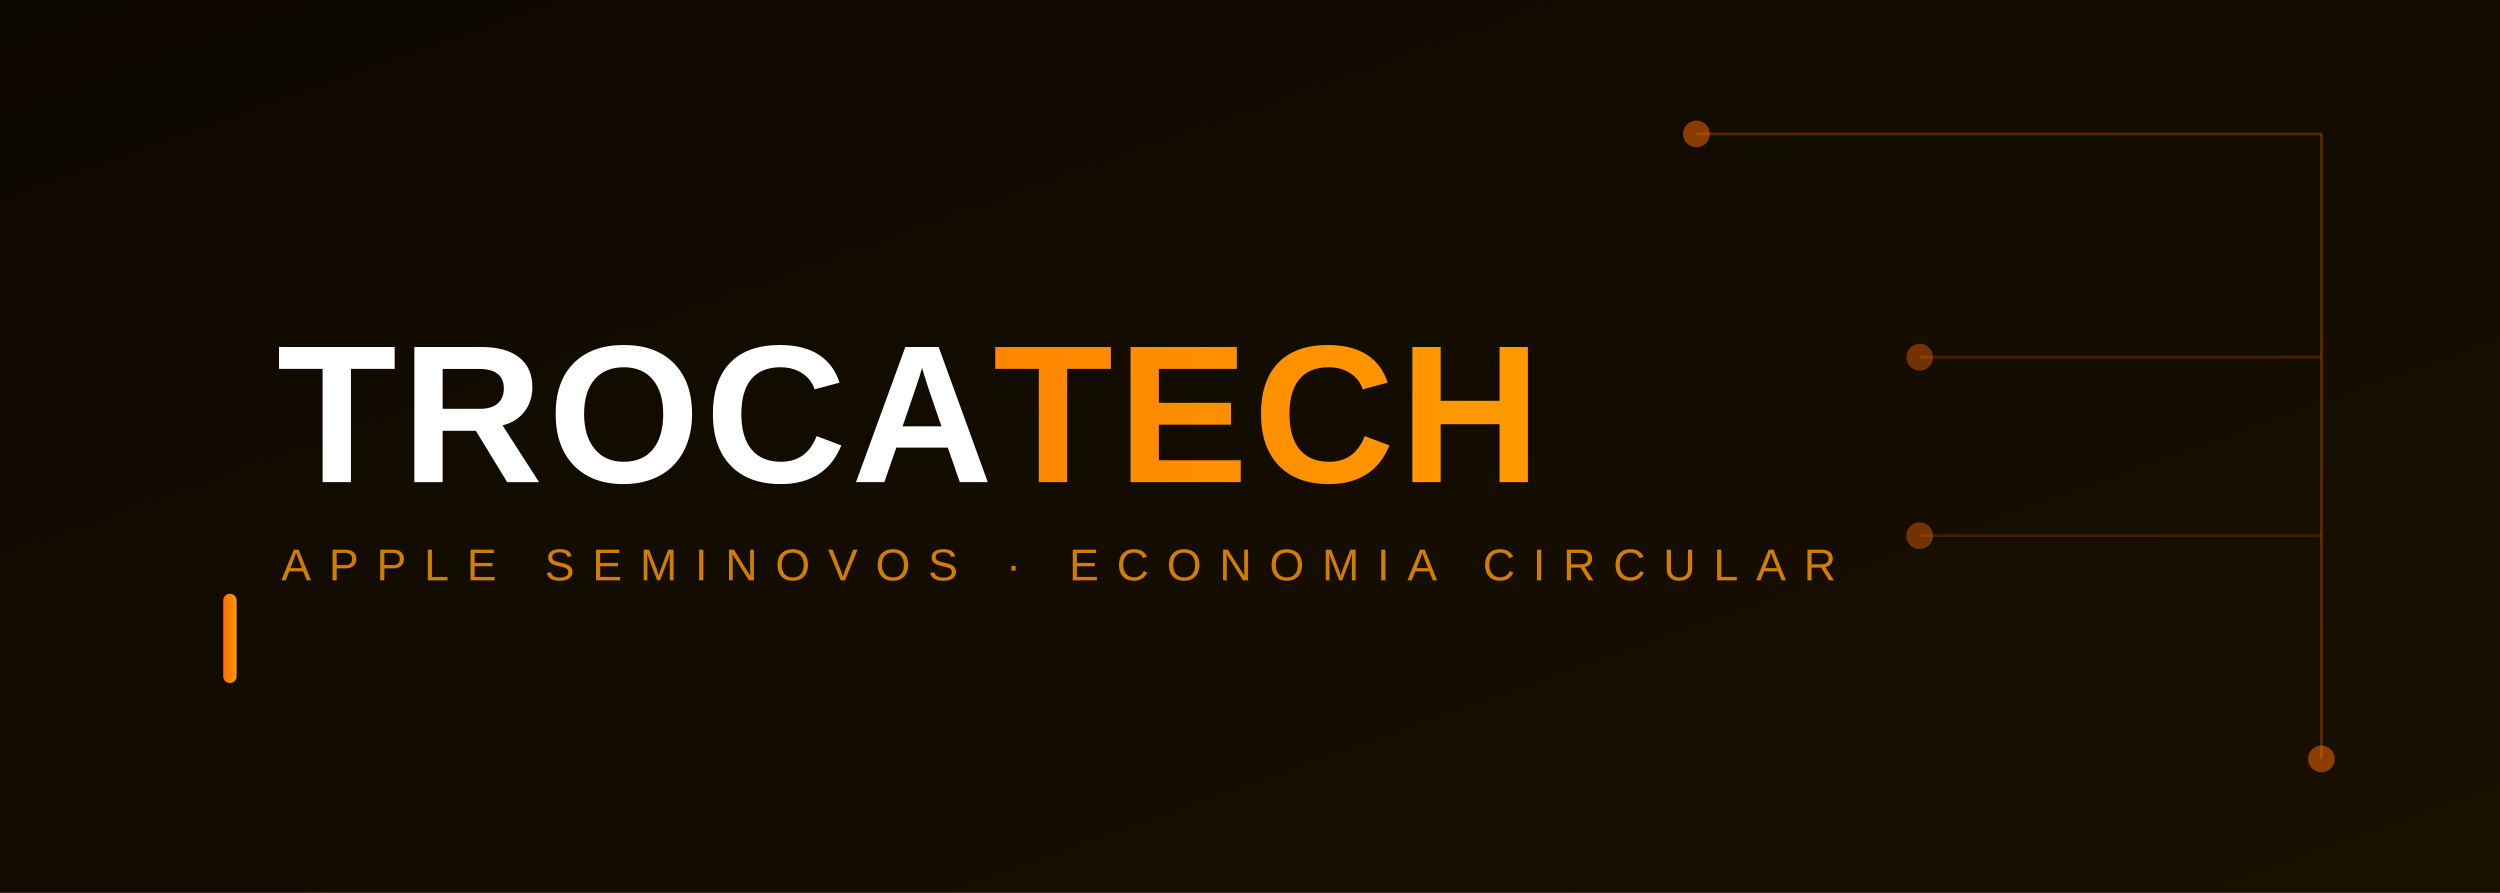
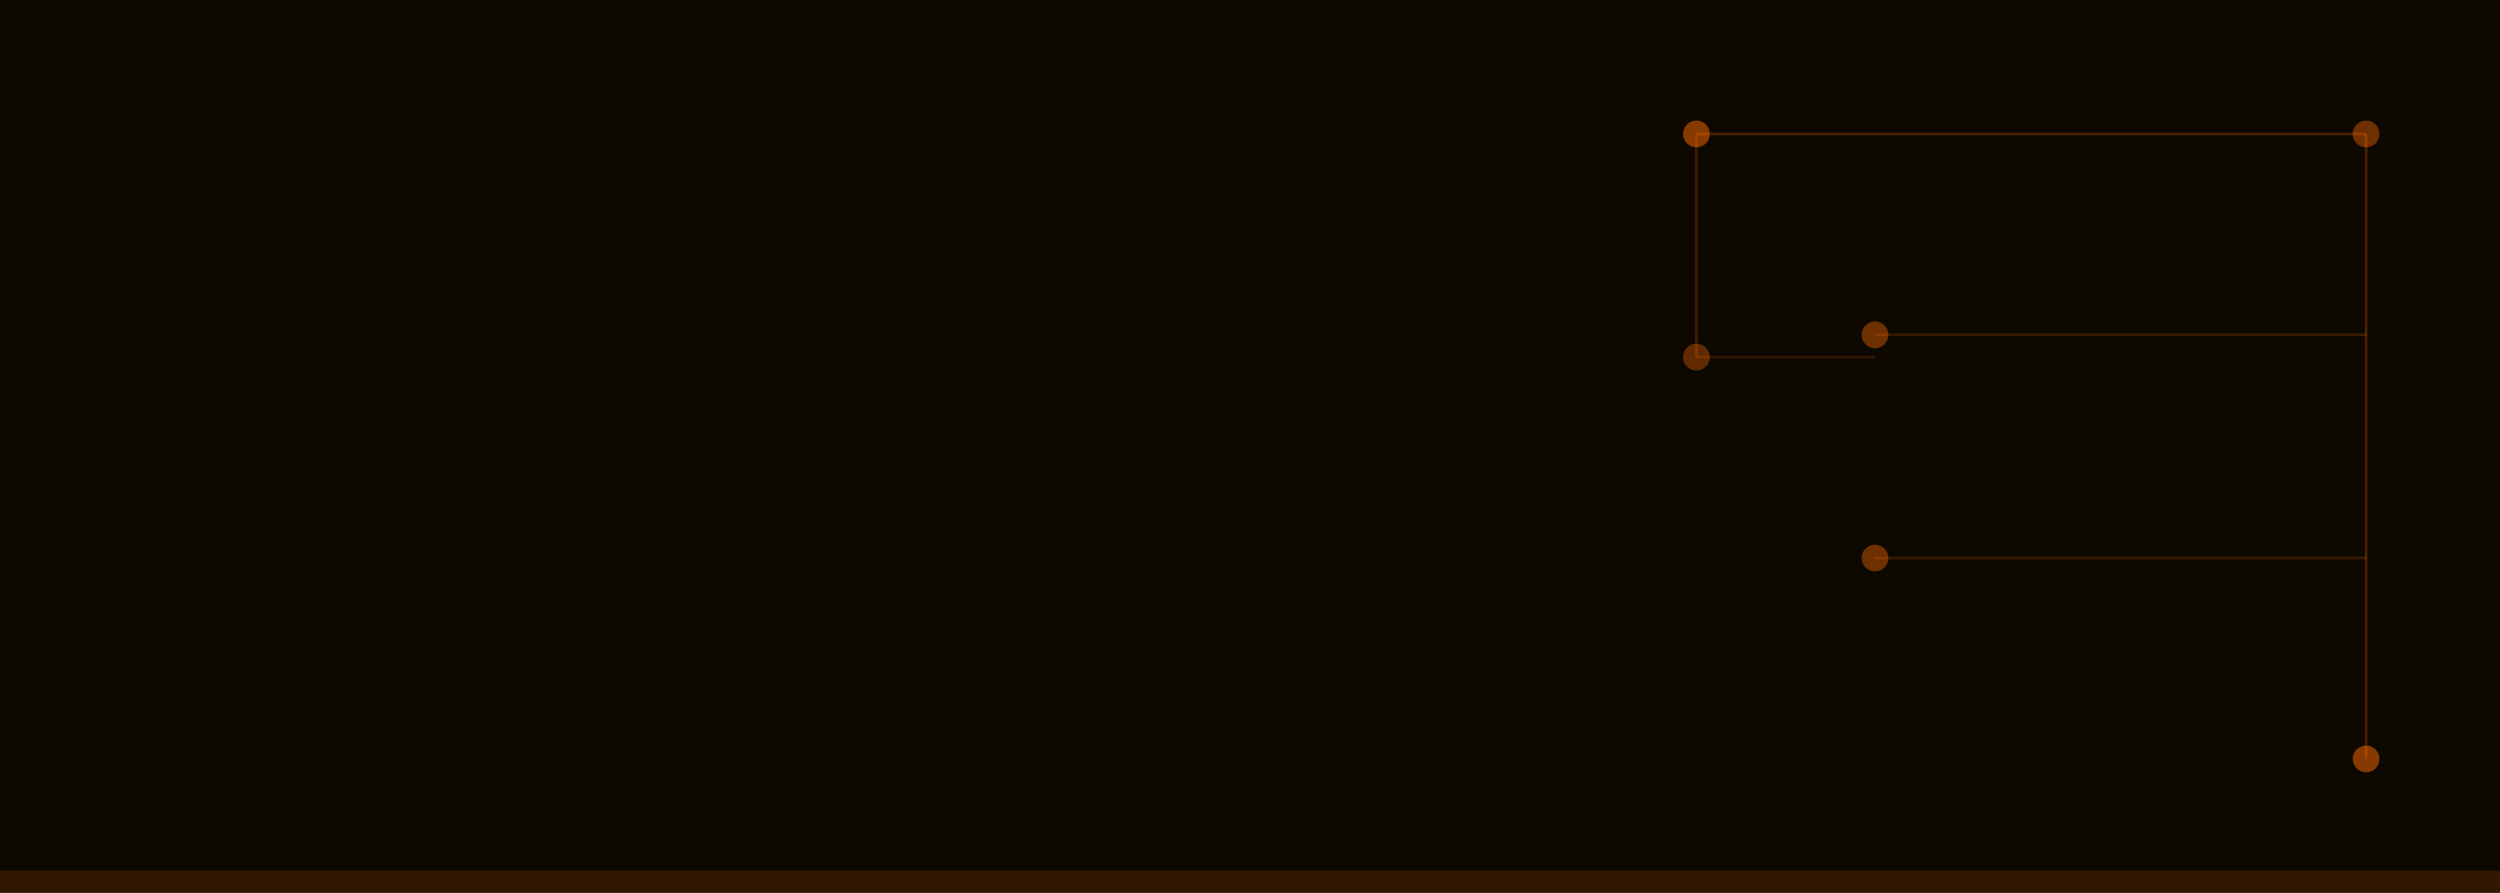
<svg xmlns="http://www.w3.org/2000/svg" width="560" height="200">
-   <defs>
-     <linearGradient id="bg" x1="0%" y1="0%" x2="100%" y2="100%">
-       <stop offset="0%" stop-color="#0d0800" />
-       <stop offset="100%" stop-color="#1a1000" />
-     </linearGradient>
-     <linearGradient id="orange" x1="0%" y1="0%" x2="100%" y2="0%">
-       <stop offset="0%" stop-color="#ff6b00" />
-       <stop offset="100%" stop-color="#ff9a00" />
-     </linearGradient>
-   </defs>
-   <rect width="560" height="200" fill="url(#bg)" />
-   <line x1="380" y1="30" x2="520" y2="30" stroke="#ff6b00" stroke-width="0.6" opacity="0.3" />
-   <line x1="520" y1="30" x2="520" y2="170" stroke="#ff6b00" stroke-width="0.6" opacity="0.3" />
-   <line x1="430" y1="80" x2="520" y2="80" stroke="#ff6b00" stroke-width="0.6" opacity="0.2" />
-   <line x1="430" y1="120" x2="520" y2="120" stroke="#ff6b00" stroke-width="0.6" opacity="0.2" />
+   <rect width="560" height="200" fill="#0d0800" />
+   <line x1="380" y1="30" x2="530" y2="30" stroke="#ff6b00" stroke-width="0.6" opacity="0.25" />
+   <line x1="530" y1="30" x2="530" y2="170" stroke="#ff6b00" stroke-width="0.6" opacity="0.25" />
+   <line x1="420" y1="75" x2="530" y2="75" stroke="#ff6b00" stroke-width="0.6" opacity="0.18" />
+   <line x1="420" y1="125" x2="530" y2="125" stroke="#ff6b00" stroke-width="0.6" opacity="0.18" />
+   <line x1="380" y1="30" x2="380" y2="80" stroke="#ff6b00" stroke-width="0.6" opacity="0.2" />
+   <line x1="380" y1="80" x2="420" y2="80" stroke="#ff6b00" stroke-width="0.6" opacity="0.15" />
  <circle cx="380" cy="30" r="3" fill="#ff6b00" opacity="0.5" />
-   <circle cx="430" cy="80" r="3" fill="#ff6b00" opacity="0.4" />
-   <circle cx="430" cy="120" r="3" fill="#ff6b00" opacity="0.4" />
-   <circle cx="520" cy="170" r="3" fill="#ff6b00" opacity="0.5" />
-   <rect x="50" y="133" width="3" height="20" fill="url(#orange)" rx="1.5" />
-   <text x="62" y="108" font-family="Arial Black, Arial, sans-serif" font-size="44" font-weight="900" fill="white" letter-spacing="1">TROCA<tspan fill="url(#orange)">TECH</tspan>
-   </text>
-   <text x="63" y="130" font-family="Arial, sans-serif" font-size="10" fill="#ff9a00" letter-spacing="4" opacity="0.8">APPLE SEMINOVOS · ECONOMIA CIRCULAR</text>
+   <circle cx="530" cy="30" r="3" fill="#ff6b00" opacity="0.4" />
+   <circle cx="420" cy="75" r="3" fill="#ff6b00" opacity="0.4" />
+   <circle cx="420" cy="125" r="3" fill="#ff6b00" opacity="0.4" />
+   <circle cx="530" cy="170" r="3" fill="#ff6b00" opacity="0.5" />
+   <circle cx="380" cy="80" r="3" fill="#ff6b00" opacity="0.35" />
+   <rect x="0" y="195" width="560" height="5" fill="#ff6b00" opacity="0.15" rx="0" />
</svg>
